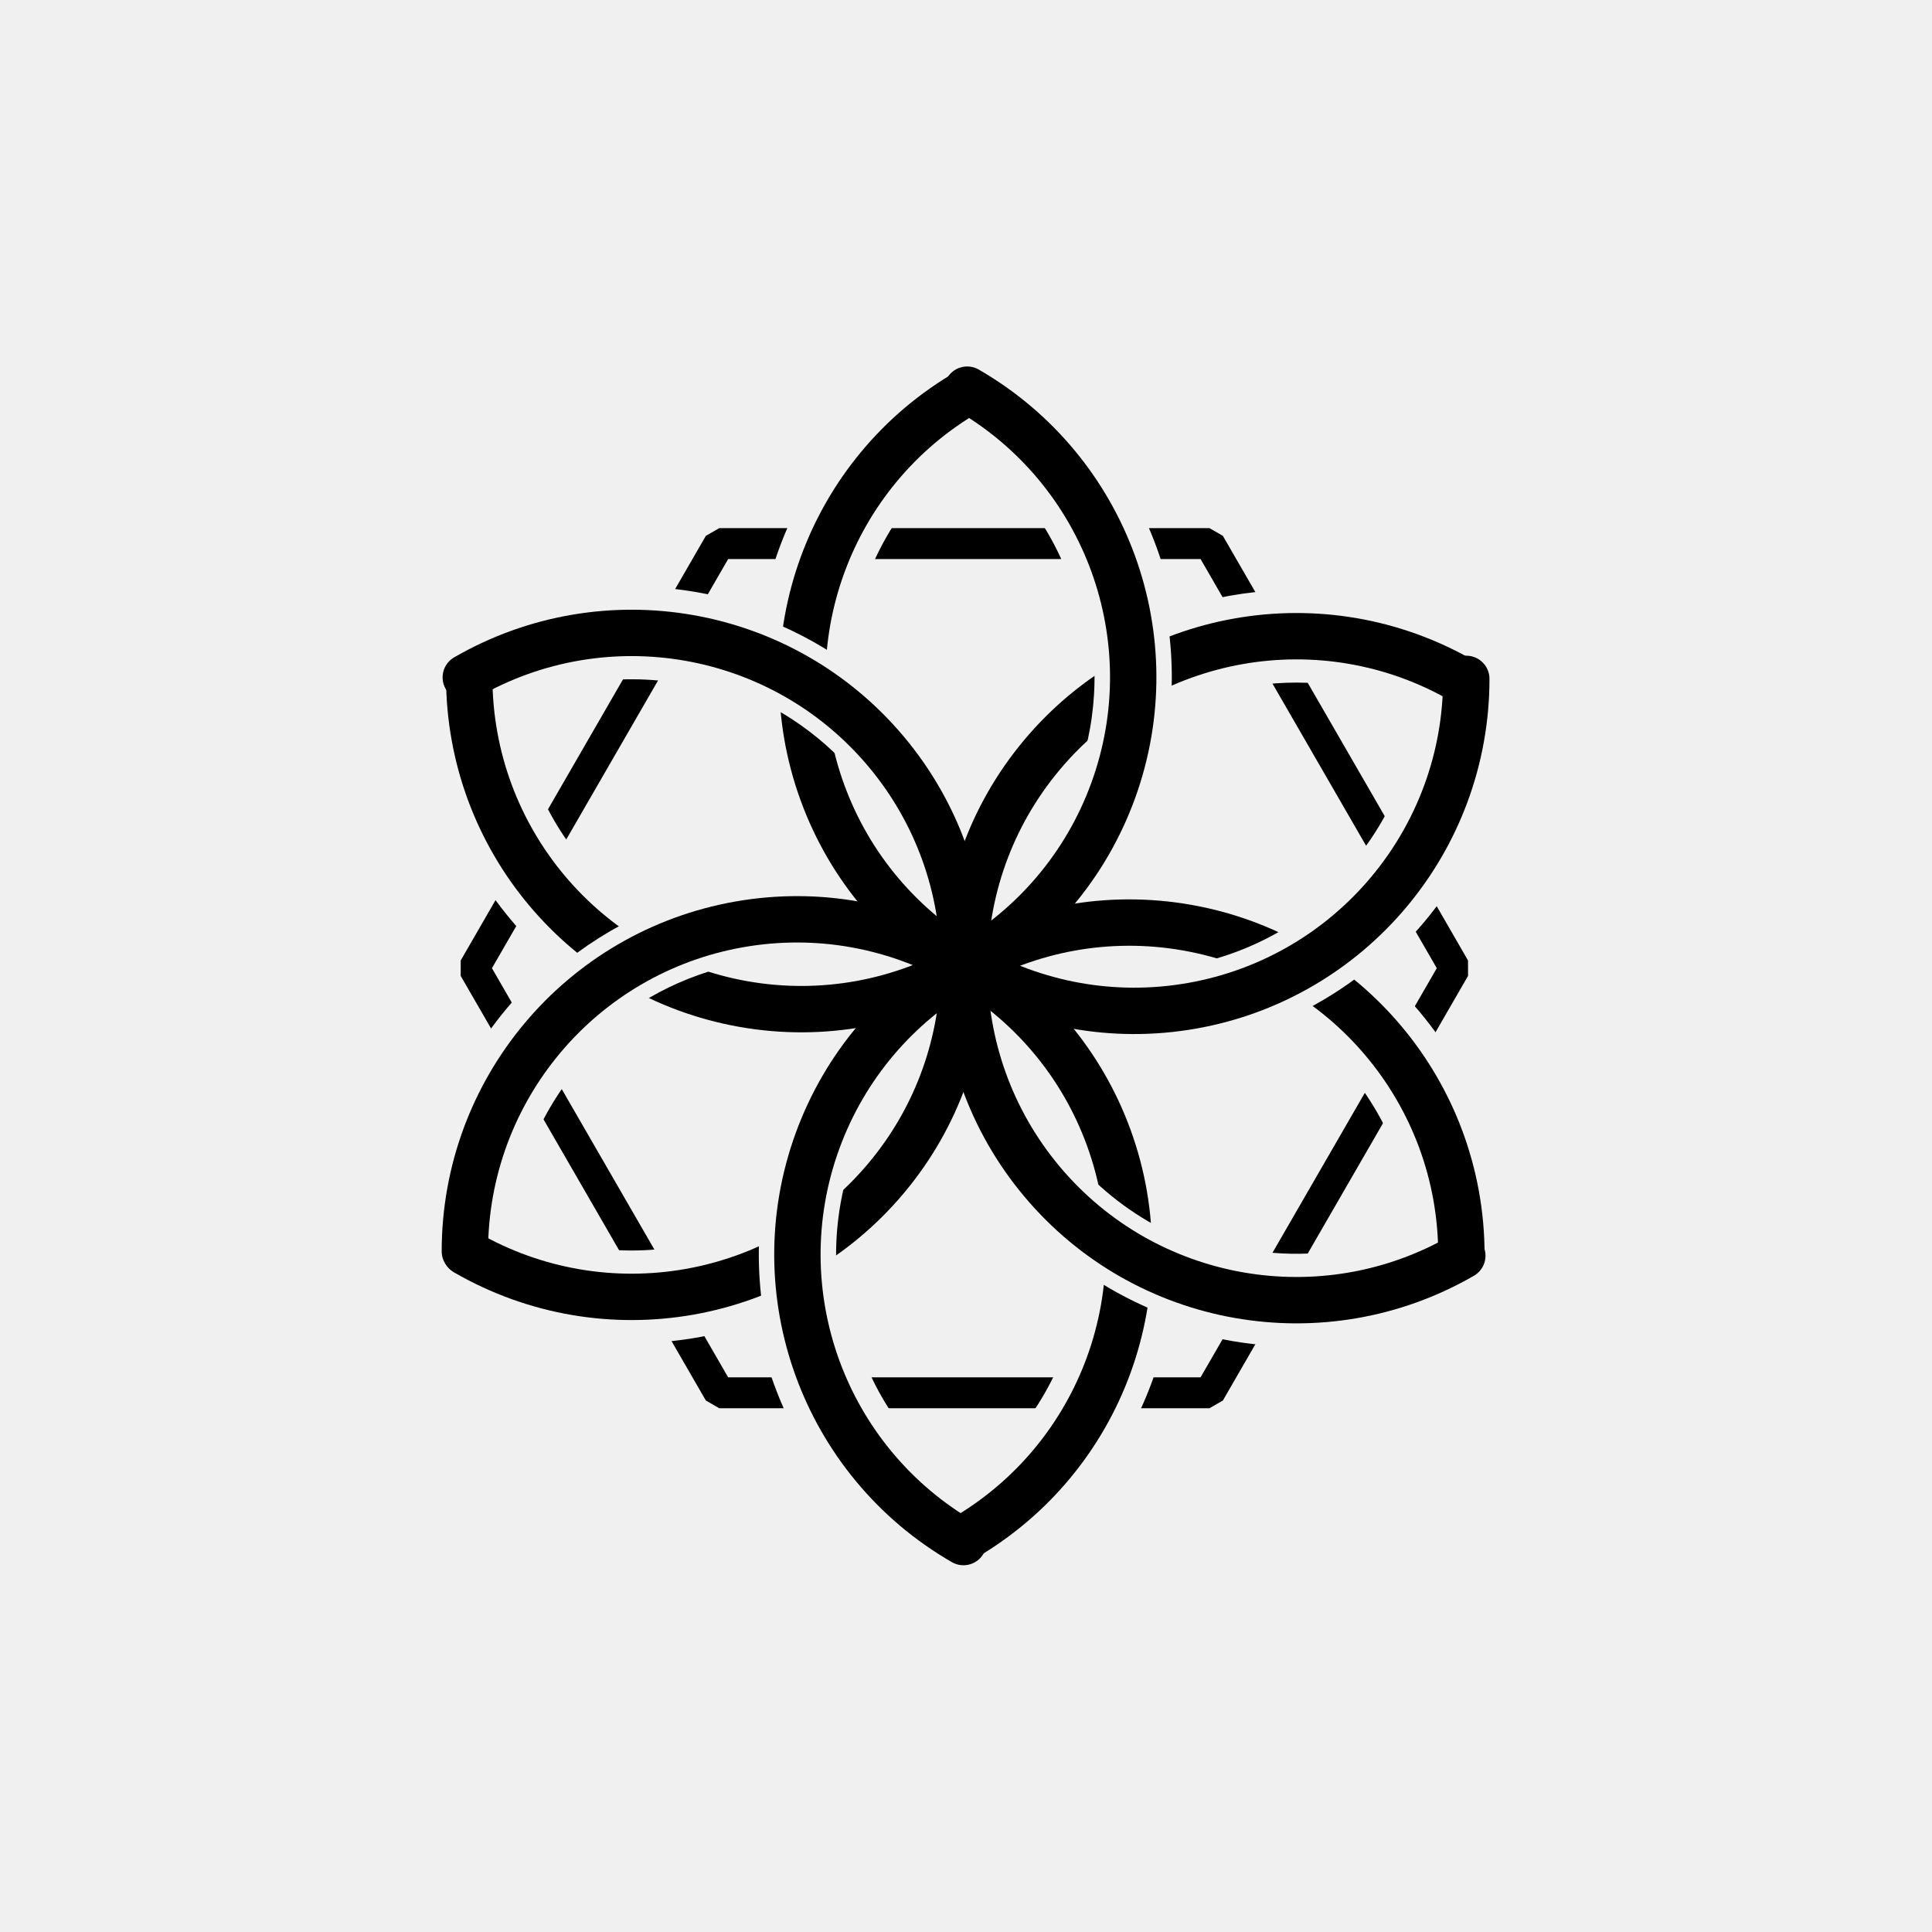
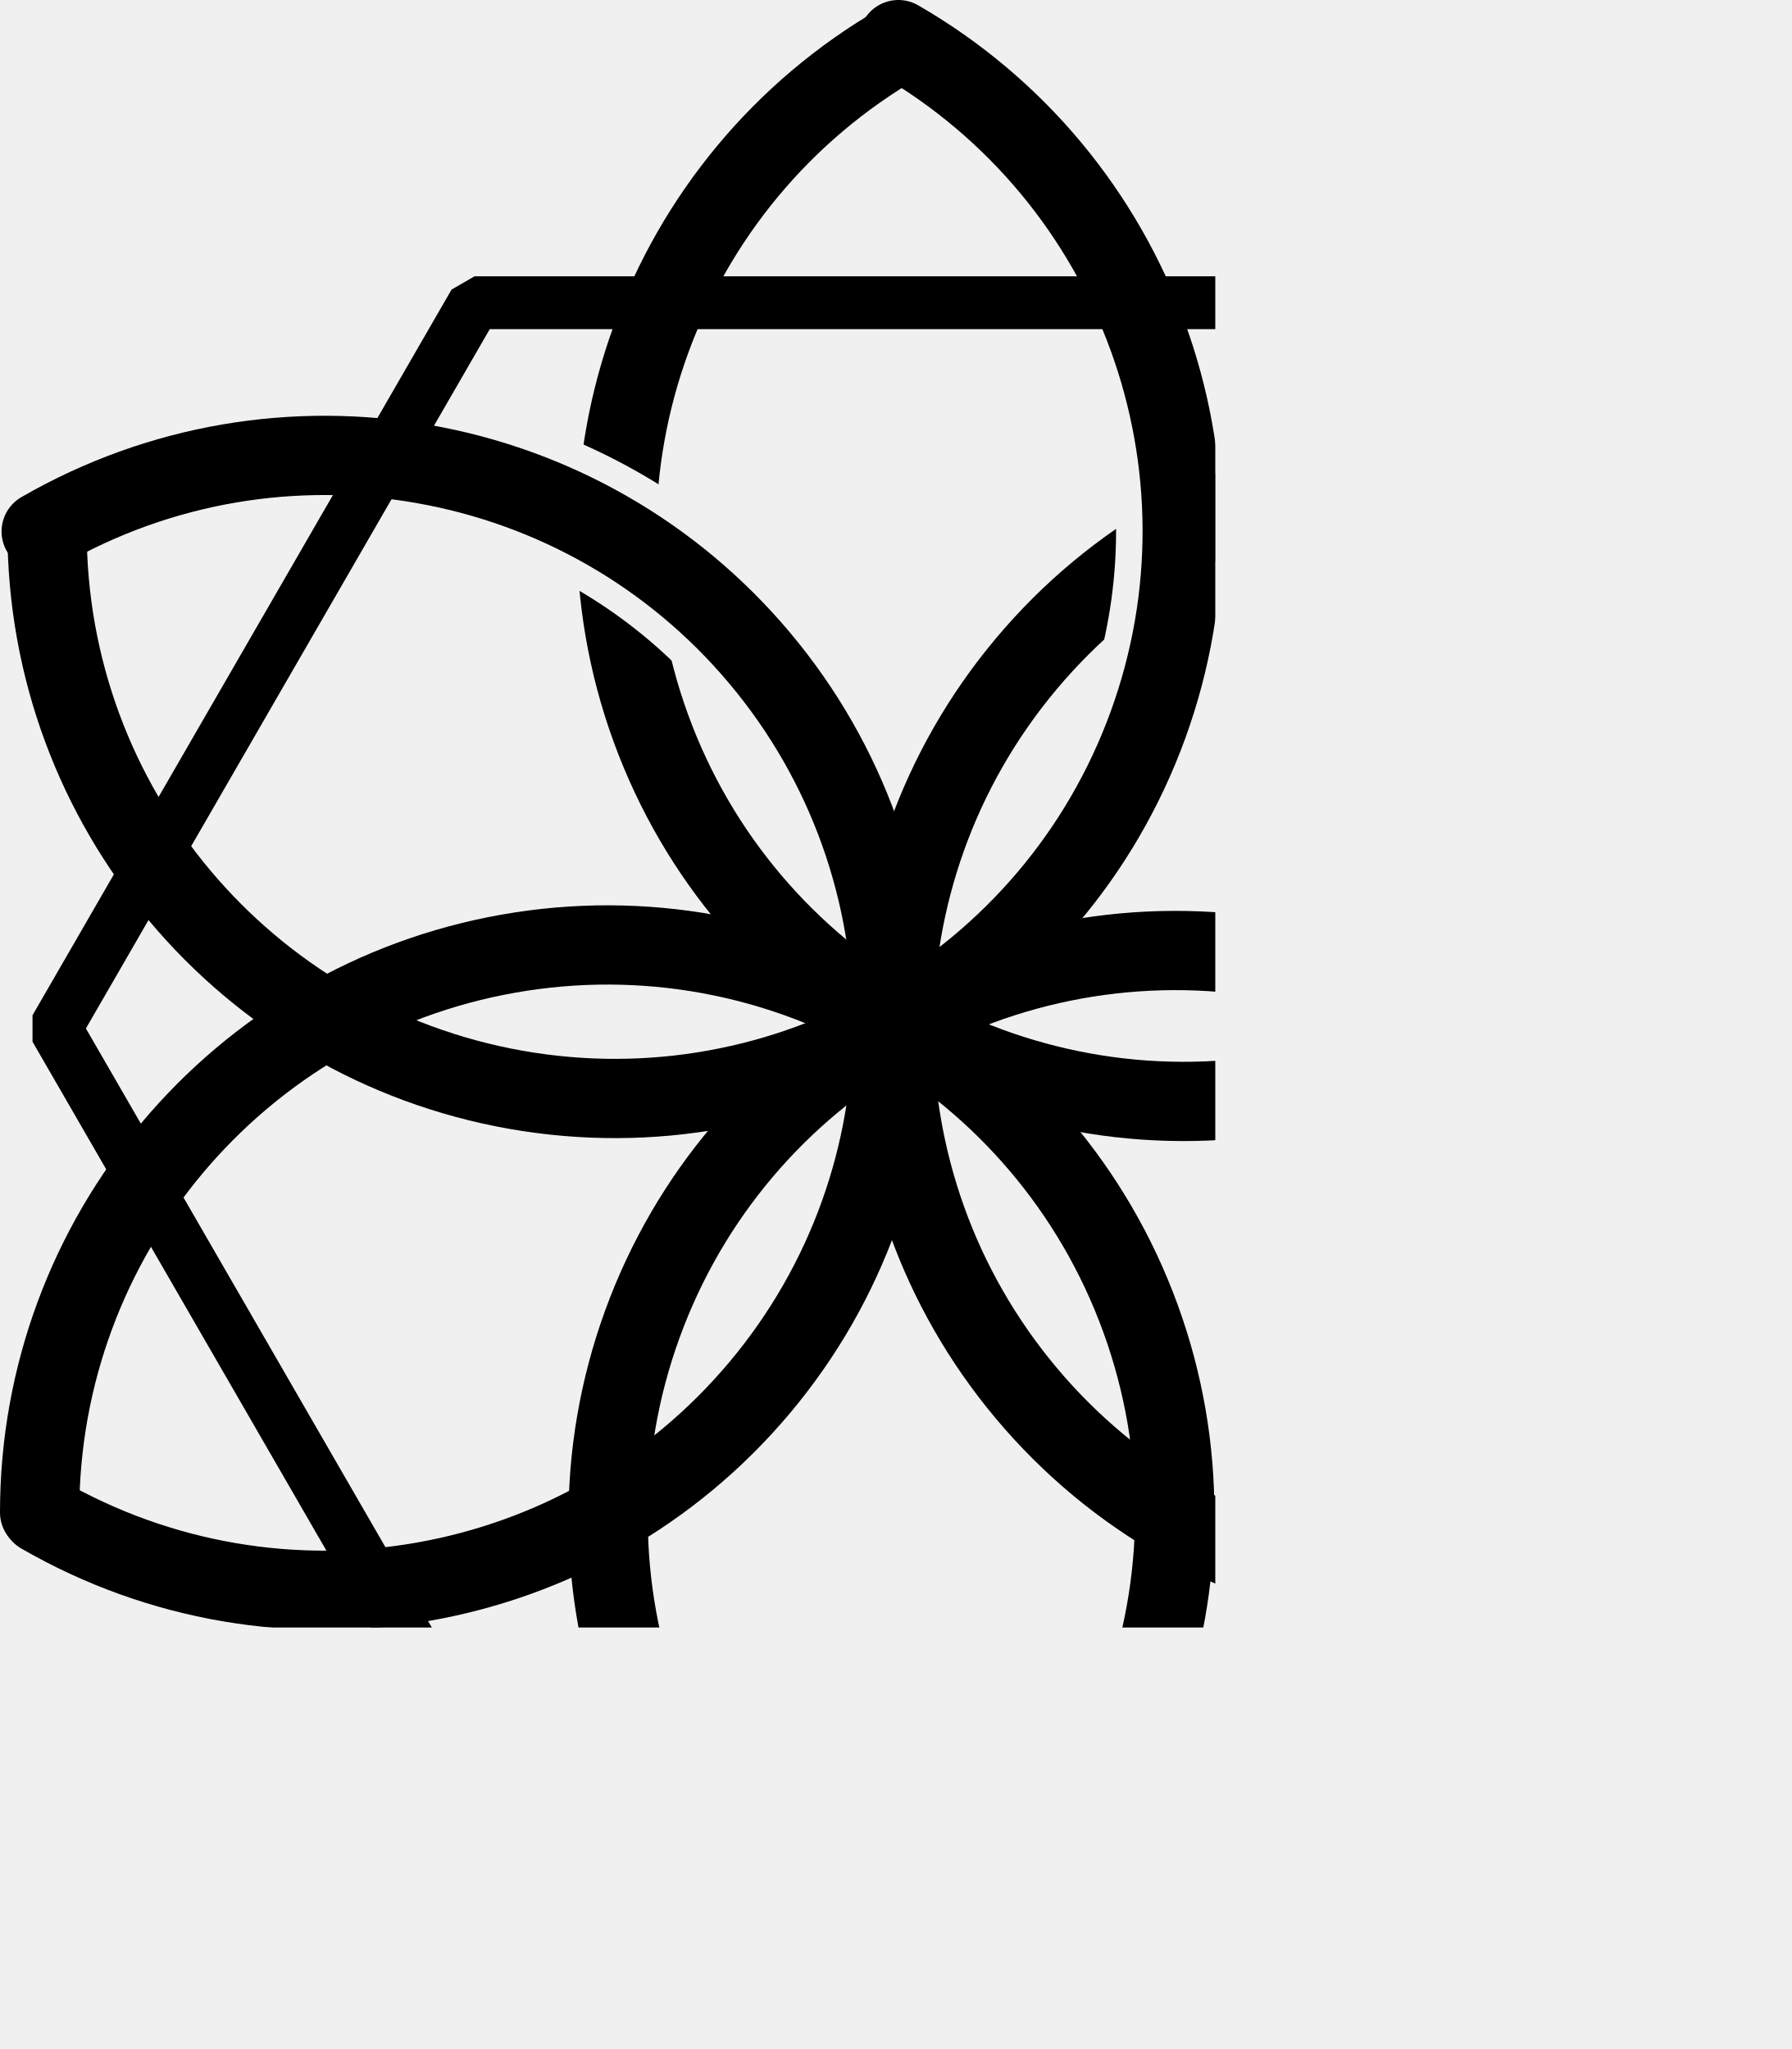
- <svg xmlns="http://www.w3.org/2000/svg" width="1000" height="1000" viewBox="0 0 1000 1000" version="1.1" id="SVGRoot">
+ <svg xmlns="http://www.w3.org/2000/svg" width="542.33" height="620.484" viewBox="0 0 542.33 620.484" version="1.1" id="SVGRoot">
  <defs id="defs132">
    <rect x="0" y="796.519" width="1000" height="173.824" id="rect41984" />
    <rect x="0" y="812.575" width="1000" height="134.731" id="rect41560" />
    <filter id="mask-powermask-path-effect34487_inverse" style="color-interpolation-filters:sRGB" height="100" width="100" x="-50" y="-50">
      <feColorMatrix id="mask-powermask-path-effect34487_primitive1" values="1" type="saturate" result="fbSourceGraphic" />
      <feColorMatrix id="mask-powermask-path-effect34487_primitive2" values="-1 0 0 0 1 0 -1 0 0 1 0 0 -1 0 1 0 0 0 1 0 " in="fbSourceGraphic" />
    </filter>
    <filter id="mask-powermask-path-effect34553_inverse" style="color-interpolation-filters:sRGB" height="100" width="100" x="-50" y="-50">
      <feColorMatrix id="mask-powermask-path-effect34553_primitive1" values="1" type="saturate" result="fbSourceGraphic" />
      <feColorMatrix id="mask-powermask-path-effect34553_primitive2" values="-1 0 0 0 1 0 -1 0 0 1 0 0 -1 0 1 0 0 0 1 0 " in="fbSourceGraphic" />
    </filter>
    <filter id="mask-powermask-path-effect34566_inverse" style="color-interpolation-filters:sRGB" height="100" width="100" x="-50" y="-50">
      <feColorMatrix id="mask-powermask-path-effect34566_primitive1" values="1" type="saturate" result="fbSourceGraphic" />
      <feColorMatrix id="mask-powermask-path-effect34566_primitive2" values="-1 0 0 0 1 0 -1 0 0 1 0 0 -1 0 1 0 0 0 1 0 " in="fbSourceGraphic" />
    </filter>
    <mask maskUnits="userSpaceOnUse" id="mask-powermask-path-effect38509">
-       <path id="mask-powermask-path-effect38509_box" style="fill:#ffffff;fill-opacity:1" d="M 399.756,464.525 H 769.412 V 811.168 H 399.756 Z" />
-       <path style="fill:#000000;fill-opacity:0;stroke:#000000;stroke-width:42;stroke-linecap:butt;stroke-linejoin:bevel;stroke-dasharray:none;stroke-dashoffset:0;stroke-opacity:1" id="path38507" d="m 689.519,489.365 a 171.826,171.826 0 0 1 -54.345,26.988" />
+       <path id="mask-powermask-path-effect38509_box" style="fill:#ffffff;fill-opacity:1" d="m 399.756,464.525 h 369.656 v 346.643 h -369.656 z" />
+       <path id="path38507" d="m 689.519,489.365 a 171.826,171.826 0 0 1 -54.345,26.988" style="fill:#000000;fill-opacity:0;stroke:#000000;stroke-width:42;stroke-linecap:butt;stroke-linejoin:bevel;stroke-dasharray:none;stroke-dashoffset:0;stroke-opacity:1" />
    </mask>
    <filter id="mask-powermask-path-effect38509_inverse" style="color-interpolation-filters:sRGB" height="100" width="100" x="-50" y="-50">
      <feColorMatrix id="mask-powermask-path-effect38509_primitive1" values="1" type="saturate" result="fbSourceGraphic" />
      <feColorMatrix id="mask-powermask-path-effect38509_primitive2" values="-1 0 0 0 1 0 -1 0 0 1 0 0 -1 0 1 0 0 0 1 0 " in="fbSourceGraphic" />
    </filter>
    <filter id="mask-powermask-path-effect38521_inverse" style="color-interpolation-filters:sRGB" height="100" width="100" x="-50" y="-50">
      <feColorMatrix id="mask-powermask-path-effect38521_primitive1" values="1" type="saturate" result="fbSourceGraphic" />
      <feColorMatrix id="mask-powermask-path-effect38521_primitive2" values="-1 0 0 0 1 0 -1 0 0 1 0 0 -1 0 1 0 0 0 1 0 " in="fbSourceGraphic" />
    </filter>
    <mask maskUnits="userSpaceOnUse" id="mask-powermask-path-effect38531">
-       <path id="mask-powermask-path-effect38531_box" style="fill:#ffffff;fill-opacity:1" d="M 227.619,462.839 H 597.275 v 346.643 H 227.619 Z" />
-       <path style="fill:#000000;fill-opacity:0;stroke:#000000;stroke-width:40;stroke-linecap:round;stroke-linejoin:round;stroke-dasharray:none;stroke-opacity:1" id="path38529" d="M 646.483,671.204 A 171.826,171.826 0 0 1 529.702,598.933" />
+       <path id="mask-powermask-path-effect38531_box" style="fill:#ffffff;fill-opacity:1" d="M 227.619,462.839 H 597.275 V 809.482 H 227.619 Z" />
    </mask>
    <filter id="mask-powermask-path-effect38531_inverse" style="color-interpolation-filters:sRGB" height="100" width="100" x="-50" y="-50">
      <feColorMatrix id="mask-powermask-path-effect38531_primitive1" values="1" type="saturate" result="fbSourceGraphic" />
      <feColorMatrix id="mask-powermask-path-effect38531_primitive2" values="-1 0 0 0 1 0 -1 0 0 1 0 0 -1 0 1 0 0 0 1 0 " in="fbSourceGraphic" />
    </filter>
    <filter id="mask-powermask-path-effect38541_inverse" style="color-interpolation-filters:sRGB" height="100" width="100" x="-50" y="-50">
      <feColorMatrix id="mask-powermask-path-effect38541_primitive1" values="1" type="saturate" result="fbSourceGraphic" />
      <feColorMatrix id="mask-powermask-path-effect38541_primitive2" values="-1 0 0 0 1 0 -1 0 0 1 0 0 -1 0 1 0 0 0 1 0 " in="fbSourceGraphic" />
    </filter>
    <filter id="filter44498" style="color-interpolation-filters:sRGB" height="100" width="100" x="-50" y="-50">
      <feColorMatrix id="feColorMatrix44494" values="1" type="saturate" result="fbSourceGraphic" />
      <feColorMatrix id="feColorMatrix44496" values="-1 0 0 0 1 0 -1 0 0 1 0 0 -1 0 1 0 0 0 1 0 " in="fbSourceGraphic" />
    </filter>
    <mask maskUnits="userSpaceOnUse" id="mask-powermask-path-effect38630">
-       <path id="mask-powermask-path-effect38630_box" style="fill:#ffffff;fill-opacity:1" d="m 228.092,314.624 h 283.701 v 369.605 h -283.701 z" />
-       <path style="fill:#000000;fill-opacity:0;stroke:#000000;stroke-width:40;stroke-linecap:round;stroke-linejoin:round;stroke-dasharray:none;stroke-opacity:1" id="path38628" mask="none" d="m 418.857,694.731 a 171.826,171.826 0 0 1 5.259,-106.8" />
+       <path id="mask-powermask-path-effect38630_box" style="fill:#ffffff;fill-opacity:1" d="M 228.092,314.624 H 511.793 V 684.228 H 228.092 Z" />
    </mask>
    <filter id="mask-powermask-path-effect38630_inverse" style="color-interpolation-filters:sRGB" height="100" width="100" x="-50" y="-50">
      <feColorMatrix id="mask-powermask-path-effect38630_primitive1" values="1" type="saturate" result="fbSourceGraphic" />
      <feColorMatrix id="mask-powermask-path-effect38630_primitive2" values="-1 0 0 0 1 0 -1 0 0 1 0 0 -1 0 1 0 0 0 1 0 " in="fbSourceGraphic" />
    </filter>
    <mask maskUnits="userSpaceOnUse" id="mask-powermask-path-effect38659">
-       <path id="mask-powermask-path-effect38659_box" style="fill:#ffffff;fill-opacity:1" d="M 229.876,188.684 H 599.531 V 535.327 H 229.876 Z" />
-       <path style="fill:#000000;fill-opacity:0;stroke:#000000;stroke-width:40;stroke-linecap:round;stroke-linejoin:round;stroke-dasharray:none;stroke-opacity:1" id="path38657" mask="none" d="M 291.471,525.653 A 171.826,171.826 0 0 1 378.591,479.217" />
+       <path id="mask-powermask-path-effect38659_box" style="fill:#ffffff;fill-opacity:1" d="m 229.876,188.684 h 369.655 v 346.643 H 229.876 Z" />
    </mask>
    <filter id="mask-powermask-path-effect38659_inverse" style="color-interpolation-filters:sRGB" height="100" width="100" x="-50" y="-50">
      <feColorMatrix id="mask-powermask-path-effect38659_primitive1" values="1" type="saturate" result="fbSourceGraphic" />
      <feColorMatrix id="mask-powermask-path-effect38659_primitive2" values="-1 0 0 0 1 0 -1 0 0 1 0 0 -1 0 1 0 0 0 1 0 " in="fbSourceGraphic" />
    </filter>
    <filter id="mask-powermask-path-effect40160_inverse" style="color-interpolation-filters:sRGB" height="100" width="100" x="-50" y="-50">
      <feColorMatrix id="mask-powermask-path-effect40160_primitive1" values="1" type="saturate" result="fbSourceGraphic" />
      <feColorMatrix id="mask-powermask-path-effect40160_primitive2" values="-1 0 0 0 1 0 -1 0 0 1 0 0 -1 0 1 0 0 0 1 0 " in="fbSourceGraphic" />
    </filter>
    <filter id="mask-powermask-path-effect40171_inverse" style="color-interpolation-filters:sRGB" height="100" width="100" x="-50" y="-50">
      <feColorMatrix id="mask-powermask-path-effect40171_primitive1" values="1" type="saturate" result="fbSourceGraphic" />
      <feColorMatrix id="mask-powermask-path-effect40171_primitive2" values="-1 0 0 0 1 0 -1 0 0 1 0 0 -1 0 1 0 0 0 1 0 " in="fbSourceGraphic" />
    </filter>
    <mask maskUnits="userSpaceOnUse" id="mask-powermask-path-effect40182">
-       <path id="mask-powermask-path-effect40182_box" style="fill:#ffffff;fill-opacity:1" d="M 402.206,159.523 H 771.949 V 565.532 H 402.206 Z" />
-       <path style="fill:#000000;fill-opacity:0;stroke:#000000;stroke-width:40;stroke-linecap:round;stroke-linejoin:round;stroke-dasharray:none;stroke-opacity:1" id="path40180" mask="none" class="UnoptimicedTransforms" d="m 383.463,337.14 a 171.826,171.826 0 0 1 77.843,55.106" />
+       <path id="mask-powermask-path-effect40182_box" style="fill:#ffffff;fill-opacity:1" d="m 402.294,189.576 h 369.656 v 346.643 h -369.656 z" />
+       <path id="path40180" class="UnoptimicedTransforms" mask="none" d="m 383.463,337.14 a 171.826,171.826 0 0 1 77.843,55.106" style="fill:#000000;fill-opacity:0;stroke:#000000;stroke-width:40;stroke-linecap:round;stroke-linejoin:round;stroke-dasharray:none;stroke-opacity:1" />
    </mask>
    <filter id="mask-powermask-path-effect40182_inverse" style="color-interpolation-filters:sRGB" height="100" width="100" x="-50" y="-50">
      <feColorMatrix id="mask-powermask-path-effect40182_primitive1" values="1" type="saturate" result="fbSourceGraphic" />
      <feColorMatrix id="mask-powermask-path-effect40182_primitive2" values="-1 0 0 0 1 0 -1 0 0 1 0 0 -1 0 1 0 0 0 1 0 " in="fbSourceGraphic" />
    </filter>
    <mask maskUnits="userSpaceOnUse" id="mask-powermask-path-effect40223">
-       <path id="mask-powermask-path-effect40223_box" style="fill:#ffffff;fill-opacity:1" d="m 486.193,316.331 h 283.701 v 369.605 h -283.701 z" />
-       <path style="fill:#000000;fill-opacity:0;stroke:#000000;stroke-width:40;stroke-linecap:round;stroke-linejoin:round;stroke-dasharray:none;stroke-opacity:1" id="path40221" mask="none" d="m 583.159,316.629 a 171.826,171.826 0 0 1 -9.979,100.262" />
+       <path id="mask-powermask-path-effect40223_box" style="fill:#ffffff;fill-opacity:1" d="M 486.193,316.331 H 769.894 V 685.936 H 486.193 Z" />
+       <path id="path40221" mask="none" d="m 583.159,316.629 a 171.826,171.826 0 0 1 -9.979,100.262" style="fill:#000000;fill-opacity:0;stroke:#000000;stroke-width:40;stroke-linecap:round;stroke-linejoin:round;stroke-dasharray:none;stroke-opacity:1" />
    </mask>
    <filter id="mask-powermask-path-effect40223_inverse" style="color-interpolation-filters:sRGB" height="100" width="100" x="-50" y="-50">
      <feColorMatrix id="mask-powermask-path-effect40223_primitive1" values="1" type="saturate" result="fbSourceGraphic" />
      <feColorMatrix id="mask-powermask-path-effect40223_primitive2" values="-1 0 0 0 1 0 -1 0 0 1 0 0 -1 0 1 0 0 0 1 0 " in="fbSourceGraphic" />
    </filter>
    <mask maskUnits="userSpaceOnUse" id="mask-powermask-path-effect40461">
      <path id="mask-powermask-path-effect40461_box" style="fill:#ffffff;fill-opacity:1" d="m 603.506,304.307 h 98.737 v 55.332 h -98.737 z" />
      <path id="path40439" mask="none" d="m 740.646,428.551 a 171.826,171.826 0 0 1 -34.05,46.324" style="fill:#000000;fill-opacity:0;stroke:#000000;stroke-width:48;stroke-linecap:round;stroke-linejoin:round;stroke-dasharray:none;stroke-opacity:1" />
    </mask>
    <mask maskUnits="userSpaceOnUse" id="mask-powermask-path-effect40466">
      <path id="mask-powermask-path-effect40466_box" style="fill:#ffffff;fill-opacity:1" d="m 387.776,452.531 h 393.636 v 370.637 H 387.776 Z" />
      <path id="path40443" mask="none" d="m 740.646,428.551 a 171.826,171.826 0 0 1 -34.05,46.324" style="fill:#000000;fill-opacity:0;stroke:#000000;stroke-width:48;stroke-linecap:round;stroke-linejoin:round;stroke-dasharray:none;stroke-opacity:1" />
    </mask>
    <mask maskUnits="userSpaceOnUse" id="mask-powermask-path-effect40471">
      <path id="mask-powermask-path-effect40471_box" style="fill:#ffffff;fill-opacity:1" d="M 215.619,450.844 H 609.255 V 821.482 H 215.619 Z" />
      <path id="path40447" mask="none" d="m 740.646,428.551 a 171.826,171.826 0 0 1 -34.05,46.324" style="fill:#000000;fill-opacity:0;stroke:#000000;stroke-width:48;stroke-linecap:round;stroke-linejoin:round;stroke-dasharray:none;stroke-opacity:1" />
    </mask>
    <mask maskUnits="userSpaceOnUse" id="mask-powermask-path-effect40476">
      <path id="mask-powermask-path-effect40476_box" style="fill:#ffffff;fill-opacity:1" d="M 216.092,302.657 H 523.755 V 696.196 H 216.092 Z" />
      <path id="path40451" mask="none" d="m 740.646,428.551 a 171.826,171.826 0 0 1 -34.05,46.324" style="fill:#000000;fill-opacity:0;stroke:#000000;stroke-width:48;stroke-linecap:round;stroke-linejoin:round;stroke-dasharray:none;stroke-opacity:1" />
    </mask>
    <mask maskUnits="userSpaceOnUse" id="mask-powermask-path-effect40481">
      <path id="mask-powermask-path-effect40481_box" style="fill:#ffffff;fill-opacity:1" d="m 217.876,176.684 h 393.636 v 370.637 H 217.876 Z" />
      <path id="path40455" mask="none" d="m 740.646,428.551 a 171.826,171.826 0 0 1 -34.05,46.324" style="fill:#000000;fill-opacity:0;stroke:#000000;stroke-width:48;stroke-linecap:round;stroke-linejoin:round;stroke-dasharray:none;stroke-opacity:1" />
    </mask>
    <mask maskUnits="userSpaceOnUse" id="mask-powermask-path-effect40486">
      <path style="fill:#000000;fill-opacity:0;stroke:#000000;stroke-width:48;stroke-linecap:round;stroke-linejoin:round;stroke-dasharray:none;stroke-opacity:1" id="path40459" mask="none" d="m 740.646,428.551 a 171.826,171.826 0 0 1 -34.05,46.324" />
    </mask>
    <filter id="mask-powermask-path-effect40461_inverse" style="color-interpolation-filters:sRGB" height="100" width="100" x="-50" y="-50">
      <feColorMatrix id="mask-powermask-path-effect40461_primitive1" values="1" type="saturate" result="fbSourceGraphic" />
      <feColorMatrix id="mask-powermask-path-effect40461_primitive2" values="-1 0 0 0 1 0 -1 0 0 1 0 0 -1 0 1 0 0 0 1 0 " in="fbSourceGraphic" />
    </filter>
    <filter id="mask-powermask-path-effect40466_inverse" style="color-interpolation-filters:sRGB" height="100" width="100" x="-50" y="-50">
      <feColorMatrix id="mask-powermask-path-effect40466_primitive1" values="1" type="saturate" result="fbSourceGraphic" />
      <feColorMatrix id="mask-powermask-path-effect40466_primitive2" values="-1 0 0 0 1 0 -1 0 0 1 0 0 -1 0 1 0 0 0 1 0 " in="fbSourceGraphic" />
    </filter>
    <filter id="mask-powermask-path-effect40471_inverse" style="color-interpolation-filters:sRGB" height="100" width="100" x="-50" y="-50">
      <feColorMatrix id="mask-powermask-path-effect40471_primitive1" values="1" type="saturate" result="fbSourceGraphic" />
      <feColorMatrix id="mask-powermask-path-effect40471_primitive2" values="-1 0 0 0 1 0 -1 0 0 1 0 0 -1 0 1 0 0 0 1 0 " in="fbSourceGraphic" />
    </filter>
    <filter id="mask-powermask-path-effect40476_inverse" style="color-interpolation-filters:sRGB" height="100" width="100" x="-50" y="-50">
      <feColorMatrix id="mask-powermask-path-effect40476_primitive1" values="1" type="saturate" result="fbSourceGraphic" />
      <feColorMatrix id="mask-powermask-path-effect40476_primitive2" values="-1 0 0 0 1 0 -1 0 0 1 0 0 -1 0 1 0 0 0 1 0 " in="fbSourceGraphic" />
    </filter>
    <filter id="mask-powermask-path-effect40481_inverse" style="color-interpolation-filters:sRGB" height="100" width="100" x="-50" y="-50">
      <feColorMatrix id="mask-powermask-path-effect40481_primitive1" values="1" type="saturate" result="fbSourceGraphic" />
      <feColorMatrix id="mask-powermask-path-effect40481_primitive2" values="-1 0 0 0 1 0 -1 0 0 1 0 0 -1 0 1 0 0 0 1 0 " in="fbSourceGraphic" />
    </filter>
    <filter id="mask-powermask-path-effect40527_inverse" style="color-interpolation-filters:sRGB" height="100" width="100" x="-50" y="-50">
      <feColorMatrix id="mask-powermask-path-effect40527_primitive1" values="1" type="saturate" result="fbSourceGraphic" />
      <feColorMatrix id="mask-powermask-path-effect40527_primitive2" values="-1 0 0 0 1 0 -1 0 0 1 0 0 -1 0 1 0 0 0 1 0 " in="fbSourceGraphic" />
    </filter>
    <filter id="mask-powermask-path-effect40533_inverse" style="color-interpolation-filters:sRGB" height="100" width="100" x="-50" y="-50">
      <feColorMatrix id="mask-powermask-path-effect40533_primitive1" values="1" type="saturate" result="fbSourceGraphic" />
      <feColorMatrix id="mask-powermask-path-effect40533_primitive2" values="-1 0 0 0 1 0 -1 0 0 1 0 0 -1 0 1 0 0 0 1 0 " in="fbSourceGraphic" />
    </filter>
    <filter id="mask-powermask-path-effect40539_inverse" style="color-interpolation-filters:sRGB" height="100" width="100" x="-50" y="-50">
      <feColorMatrix id="mask-powermask-path-effect40539_primitive1" values="1" type="saturate" result="fbSourceGraphic" />
      <feColorMatrix id="mask-powermask-path-effect40539_primitive2" values="-1 0 0 0 1 0 -1 0 0 1 0 0 -1 0 1 0 0 0 1 0 " in="fbSourceGraphic" />
    </filter>
    <filter id="mask-powermask-path-effect40545_inverse" style="color-interpolation-filters:sRGB" height="100" width="100" x="-50" y="-50">
      <feColorMatrix id="mask-powermask-path-effect40545_primitive1" values="1" type="saturate" result="fbSourceGraphic" />
      <feColorMatrix id="mask-powermask-path-effect40545_primitive2" values="-1 0 0 0 1 0 -1 0 0 1 0 0 -1 0 1 0 0 0 1 0 " in="fbSourceGraphic" />
    </filter>
    <filter id="mask-powermask-path-effect40551_inverse" style="color-interpolation-filters:sRGB" height="100" width="100" x="-50" y="-50">
      <feColorMatrix id="mask-powermask-path-effect40551_primitive1" values="1" type="saturate" result="fbSourceGraphic" />
      <feColorMatrix id="mask-powermask-path-effect40551_primitive2" values="-1 0 0 0 1 0 -1 0 0 1 0 0 -1 0 1 0 0 0 1 0 " in="fbSourceGraphic" />
    </filter>
    <filter id="mask-powermask-path-effect40631_inverse" style="color-interpolation-filters:sRGB" height="100" width="100" x="-50" y="-50">
      <feColorMatrix id="mask-powermask-path-effect40631_primitive1" values="1" type="saturate" result="fbSourceGraphic" />
      <feColorMatrix id="mask-powermask-path-effect40631_primitive2" values="-1 0 0 0 1 0 -1 0 0 1 0 0 -1 0 1 0 0 0 1 0 " in="fbSourceGraphic" />
    </filter>
    <mask maskUnits="userSpaceOnUse" id="mask-powermask-path-effect41323">
      <path id="path41321" mask="none" style="fill-opacity:0;stroke:#000000;stroke-width:48;stroke-linecap:round;stroke-linejoin:round" d="m 693.581,671.467 a 171.826,171.826 0 0 1 -81.41,-8.885 M 758.949,351.382 A 171.826,171.826 0 0 1 616.96,520.598 171.826,171.826 0 0 1 425.659,410.15 171.826,171.826 0 0 1 501.21,202.576 m 127.296,132.063 a 171.826,171.826 0 0 1 48.737,-5.218 M 498.672,798.168 A 171.826,171.826 0 0 1 423.122,590.594 171.826,171.826 0 0 1 614.423,480.146 171.826,171.826 0 0 1 756.412,649.362 m -515.793,-1.686 a 171.826,171.826 0 0 1 141.989,-169.216 171.826,171.826 0 0 1 191.301,110.448 171.826,171.826 0 0 1 -75.551,207.574 M 241.092,350.62 a 171.826,171.826 0 0 1 217.54,38.358 171.826,171.826 0 0 1 0,220.896 171.826,171.826 0 0 1 -217.54,38.358 M 500.615,201.684 A 171.826,171.826 0 0 1 576.166,409.258 171.826,171.826 0 0 1 384.865,519.706 171.826,171.826 0 0 1 242.876,350.49" />
    </mask>
    <mask maskUnits="userSpaceOnUse" id="mask-powermask-path-effect40631">
      <path id="mask-powermask-path-effect41323_box" style="fill:#ffffff;fill-opacity:1" d="M 237.461,272.367 H 760.847 V 729.9 H 237.461 Z" />
-       <path id="mask-powermask-path-effect40631_box" style="fill:#ffffff;fill-opacity:1" d="M 237.461,272.367 H 760.847 V 729.9 H 237.461 Z" />
-       <path id="path41325" mask="none" style="fill-opacity:0;stroke:#000000;stroke-width:48;stroke-linecap:round;stroke-linejoin:round" d="m 693.581,671.467 a 171.826,171.826 0 0 1 -81.41,-8.885 M 758.949,351.382 A 171.826,171.826 0 0 1 616.96,520.598 171.826,171.826 0 0 1 425.659,410.15 171.826,171.826 0 0 1 501.21,202.576 m 127.296,132.063 a 171.826,171.826 0 0 1 48.737,-5.218 M 498.672,798.168 A 171.826,171.826 0 0 1 423.122,590.594 171.826,171.826 0 0 1 614.423,480.146 171.826,171.826 0 0 1 756.412,649.362 m -515.793,-1.686 a 171.826,171.826 0 0 1 141.989,-169.216 171.826,171.826 0 0 1 191.301,110.448 171.826,171.826 0 0 1 -75.551,207.574 M 241.092,350.62 a 171.826,171.826 0 0 1 217.54,38.358 171.826,171.826 0 0 1 0,220.896 171.826,171.826 0 0 1 -217.54,38.358 M 500.615,201.684 A 171.826,171.826 0 0 1 576.166,409.258 171.826,171.826 0 0 1 384.865,519.706 171.826,171.826 0 0 1 242.876,350.49" />
    </mask>
    <filter id="mask-powermask-path-effect41323_inverse" style="color-interpolation-filters:sRGB" height="100" width="100" x="-50" y="-50">
      <feColorMatrix id="mask-powermask-path-effect41323_primitive1" values="1" type="saturate" result="fbSourceGraphic" />
      <feColorMatrix id="mask-powermask-path-effect41323_primitive2" values="-1 0 0 0 1 0 -1 0 0 1 0 0 -1 0 1 0 0 0 1 0 " in="fbSourceGraphic" />
    </filter>
    <filter id="filter44593" style="color-interpolation-filters:sRGB" height="100" width="100" x="-50" y="-50">
      <feColorMatrix id="feColorMatrix44589" values="1" type="saturate" result="fbSourceGraphic" />
      <feColorMatrix id="feColorMatrix44591" values="-1 0 0 0 1 0 -1 0 0 1 0 0 -1 0 1 0 0 0 1 0 " in="fbSourceGraphic" />
    </filter>
    <filter id="filter44599" style="color-interpolation-filters:sRGB" height="100" width="100" x="-50" y="-50">
      <feColorMatrix id="feColorMatrix44595" values="1" type="saturate" result="fbSourceGraphic" />
      <feColorMatrix id="feColorMatrix44597" values="-1 0 0 0 1 0 -1 0 0 1 0 0 -1 0 1 0 0 0 1 0 " in="fbSourceGraphic" />
    </filter>
    <filter id="filter44605" style="color-interpolation-filters:sRGB" height="100" width="100" x="-50" y="-50">
      <feColorMatrix id="feColorMatrix44601" values="1" type="saturate" result="fbSourceGraphic" />
      <feColorMatrix id="feColorMatrix44603" values="-1 0 0 0 1 0 -1 0 0 1 0 0 -1 0 1 0 0 0 1 0 " in="fbSourceGraphic" />
    </filter>
    <filter id="filter44611" style="color-interpolation-filters:sRGB" height="100" width="100" x="-50" y="-50">
      <feColorMatrix id="feColorMatrix44607" values="1" type="saturate" result="fbSourceGraphic" />
      <feColorMatrix id="feColorMatrix44609" values="-1 0 0 0 1 0 -1 0 0 1 0 0 -1 0 1 0 0 0 1 0 " in="fbSourceGraphic" />
    </filter>
    <filter id="filter44617" style="color-interpolation-filters:sRGB" height="100" width="100" x="-50" y="-50">
      <feColorMatrix id="feColorMatrix44613" values="1" type="saturate" result="fbSourceGraphic" />
      <feColorMatrix id="feColorMatrix44615" values="-1 0 0 0 1 0 -1 0 0 1 0 0 -1 0 1 0 0 0 1 0 " in="fbSourceGraphic" />
    </filter>
    <filter id="filter44623" style="color-interpolation-filters:sRGB" height="100" width="100" x="-50" y="-50">
      <feColorMatrix id="feColorMatrix44619" values="1" type="saturate" result="fbSourceGraphic" />
      <feColorMatrix id="feColorMatrix44621" values="-1 0 0 0 1 0 -1 0 0 1 0 0 -1 0 1 0 0 0 1 0 " in="fbSourceGraphic" />
    </filter>
    <filter id="filter44629" style="color-interpolation-filters:sRGB" height="100" width="100" x="-50" y="-50">
      <feColorMatrix id="feColorMatrix44625" values="1" type="saturate" result="fbSourceGraphic" />
      <feColorMatrix id="feColorMatrix44627" values="-1 0 0 0 1 0 -1 0 0 1 0 0 -1 0 1 0 0 0 1 0 " in="fbSourceGraphic" />
    </filter>
  </defs>
-   <g id="layer1">
+   <path id="ThirdPedalStroke" mask="url(#mask-powermask-path-effect38509)" d="M 498.672,798.168 A 171.826,171.826 0 0 1 423.122,590.594 171.826,171.826 0 0 1 614.423,480.146 171.826,171.826 0 0 1 756.412,649.362" style="fill:#000000;fill-opacity:0;stroke:#000000;stroke-width:24;stroke-linecap:round;stroke-linejoin:round;stroke-dasharray:none;stroke-opacity:1" transform="translate(-228.6191,-189.6841)" />
+   <path id="SecondPedalStroke" mask="url(#mask-powermask-path-effect40223)" d="m 756.894,649.939 a 171.826,171.826 0 0 1 -217.54,-38.358 171.826,171.826 0 0 1 10e-6,-220.896 171.826,171.826 0 0 1 217.54,-38.358" style="fill:#000000;fill-opacity:0;stroke:#000000;stroke-width:24;stroke-linecap:round;stroke-linejoin:round;stroke-dasharray:none;stroke-opacity:1" transform="translate(-228.6191,-189.6841)" />
+   <path id="FirstPedalStroke" mask="url(#mask-powermask-path-effect40182)" d="M 758.949,351.382 A 171.826,171.826 0 0 1 616.96,520.598 171.826,171.826 0 0 1 425.659,410.15 171.826,171.826 0 0 1 501.21,202.576" style="fill:#000000;fill-opacity:0;stroke:#000000;stroke-width:24;stroke-linecap:round;stroke-linejoin:round;stroke-dasharray:none;stroke-dashoffset:0;stroke-opacity:1" transform="translate(-228.6191,-189.6841)" />
+   <g id="layer1" transform="translate(-228.6191,-189.6841)">
    <path style="fill:#000000;fill-opacity:0;stroke:#000000;stroke-width:16;stroke-linecap:butt;stroke-linejoin:bevel;stroke-dasharray:none;stroke-dashoffset:0;stroke-opacity:1" id="Hex" d="m 626.036,720.9 -253.765,-1e-5 -126.882,-219.767 126.882,-219.767 253.765,10e-6 126.882,219.767 z" mask="url(#mask-powermask-path-effect40631)" />
    <path style="fill:#000000;fill-opacity:0;stroke:#000000;stroke-width:24;stroke-linecap:round;stroke-linejoin:round;stroke-dasharray:none;stroke-opacity:1" id="SixthPedalStroke" mask="url(#mask-powermask-path-effect38659)" d="M 500.615,201.684 A 171.826,171.826 0 0 1 576.166,409.258 171.826,171.826 0 0 1 384.865,519.706 171.826,171.826 0 0 1 242.876,350.49" />
  </g>
-   <g id="layer2">
+   <g id="layer2" transform="translate(-228.6191,-189.6841)">
    <path style="fill:#000000;fill-opacity:0;stroke:#000000;stroke-width:24;stroke-linecap:round;stroke-linejoin:round;stroke-dasharray:none;stroke-opacity:1" id="FifthPedalStroke" mask="url(#mask-powermask-path-effect38630)" d="m 241.092,350.62 a 171.826,171.826 0 0 1 217.54,38.358 171.826,171.826 0 0 1 0,220.896 171.826,171.826 0 0 1 -217.54,38.358" />
  </g>
-   <g id="layer3">
+   <g id="layer3" transform="translate(-228.6191,-189.6841)">
    <path style="fill:#000000;fill-opacity:0;stroke:#000000;stroke-width:24;stroke-linecap:round;stroke-linejoin:round;stroke-dasharray:none;stroke-opacity:1" id="FourthPedalStroke" mask="url(#mask-powermask-path-effect38531)" d="m 240.619,647.676 a 171.826,171.826 0 0 1 141.989,-169.216 171.826,171.826 0 0 1 191.301,110.448 171.826,171.826 0 0 1 -75.551,207.574" />
  </g>
-   <g id="layer4">
-     <path style="fill:#000000;fill-opacity:0;stroke:#000000;stroke-width:24;stroke-linecap:round;stroke-linejoin:round;stroke-dasharray:none;stroke-opacity:1" id="ThirdPedalStroke" mask="url(#mask-powermask-path-effect38509)" d="M 498.672,798.168 A 171.826,171.826 0 0 1 423.122,590.594 171.826,171.826 0 0 1 614.423,480.146 171.826,171.826 0 0 1 756.412,649.362" />
-   </g>
-   <g id="layer5">
-     <path style="fill:#000000;fill-opacity:0;stroke:#000000;stroke-width:24;stroke-linecap:round;stroke-linejoin:round;stroke-dasharray:none;stroke-opacity:1" id="SecondPedalStroke" mask="url(#mask-powermask-path-effect40223)" d="m 756.894,649.939 a 171.826,171.826 0 0 1 -217.54,-38.358 171.826,171.826 0 0 1 10e-6,-220.896 171.826,171.826 0 0 1 217.54,-38.358" />
-   </g>
-   <g id="layer6">
-     <path style="fill:#000000;fill-opacity:0;stroke:#000000;stroke-width:24;stroke-linecap:round;stroke-linejoin:round;stroke-dasharray:none;stroke-opacity:1;stroke-dashoffset:0" id="FirstPedalStroke" mask="url(#mask-powermask-path-effect40182)" d="M 758.949,351.382 A 171.826,171.826 0 0 1 616.96,520.598 171.826,171.826 0 0 1 425.659,410.15 171.826,171.826 0 0 1 501.21,202.576" />
+   <g id="layer4" transform="translate(-228.6191,-189.6841)" />
+   <g id="layer5" transform="translate(-228.6191,-189.6841)" />
+   <g id="layer6" transform="translate(-228.6191,-189.6841)">
    <text xml:space="preserve" id="text41558" style="white-space:pre;shape-inside:url(#rect41560);display:inline;fill:#000000;fill-opacity:0;stroke:#000000;stroke-width:48;stroke-linecap:square;stroke-linejoin:bevel;stroke-dasharray:none;stroke-dashoffset:0;stroke-opacity:1" />
  </g>
</svg>
